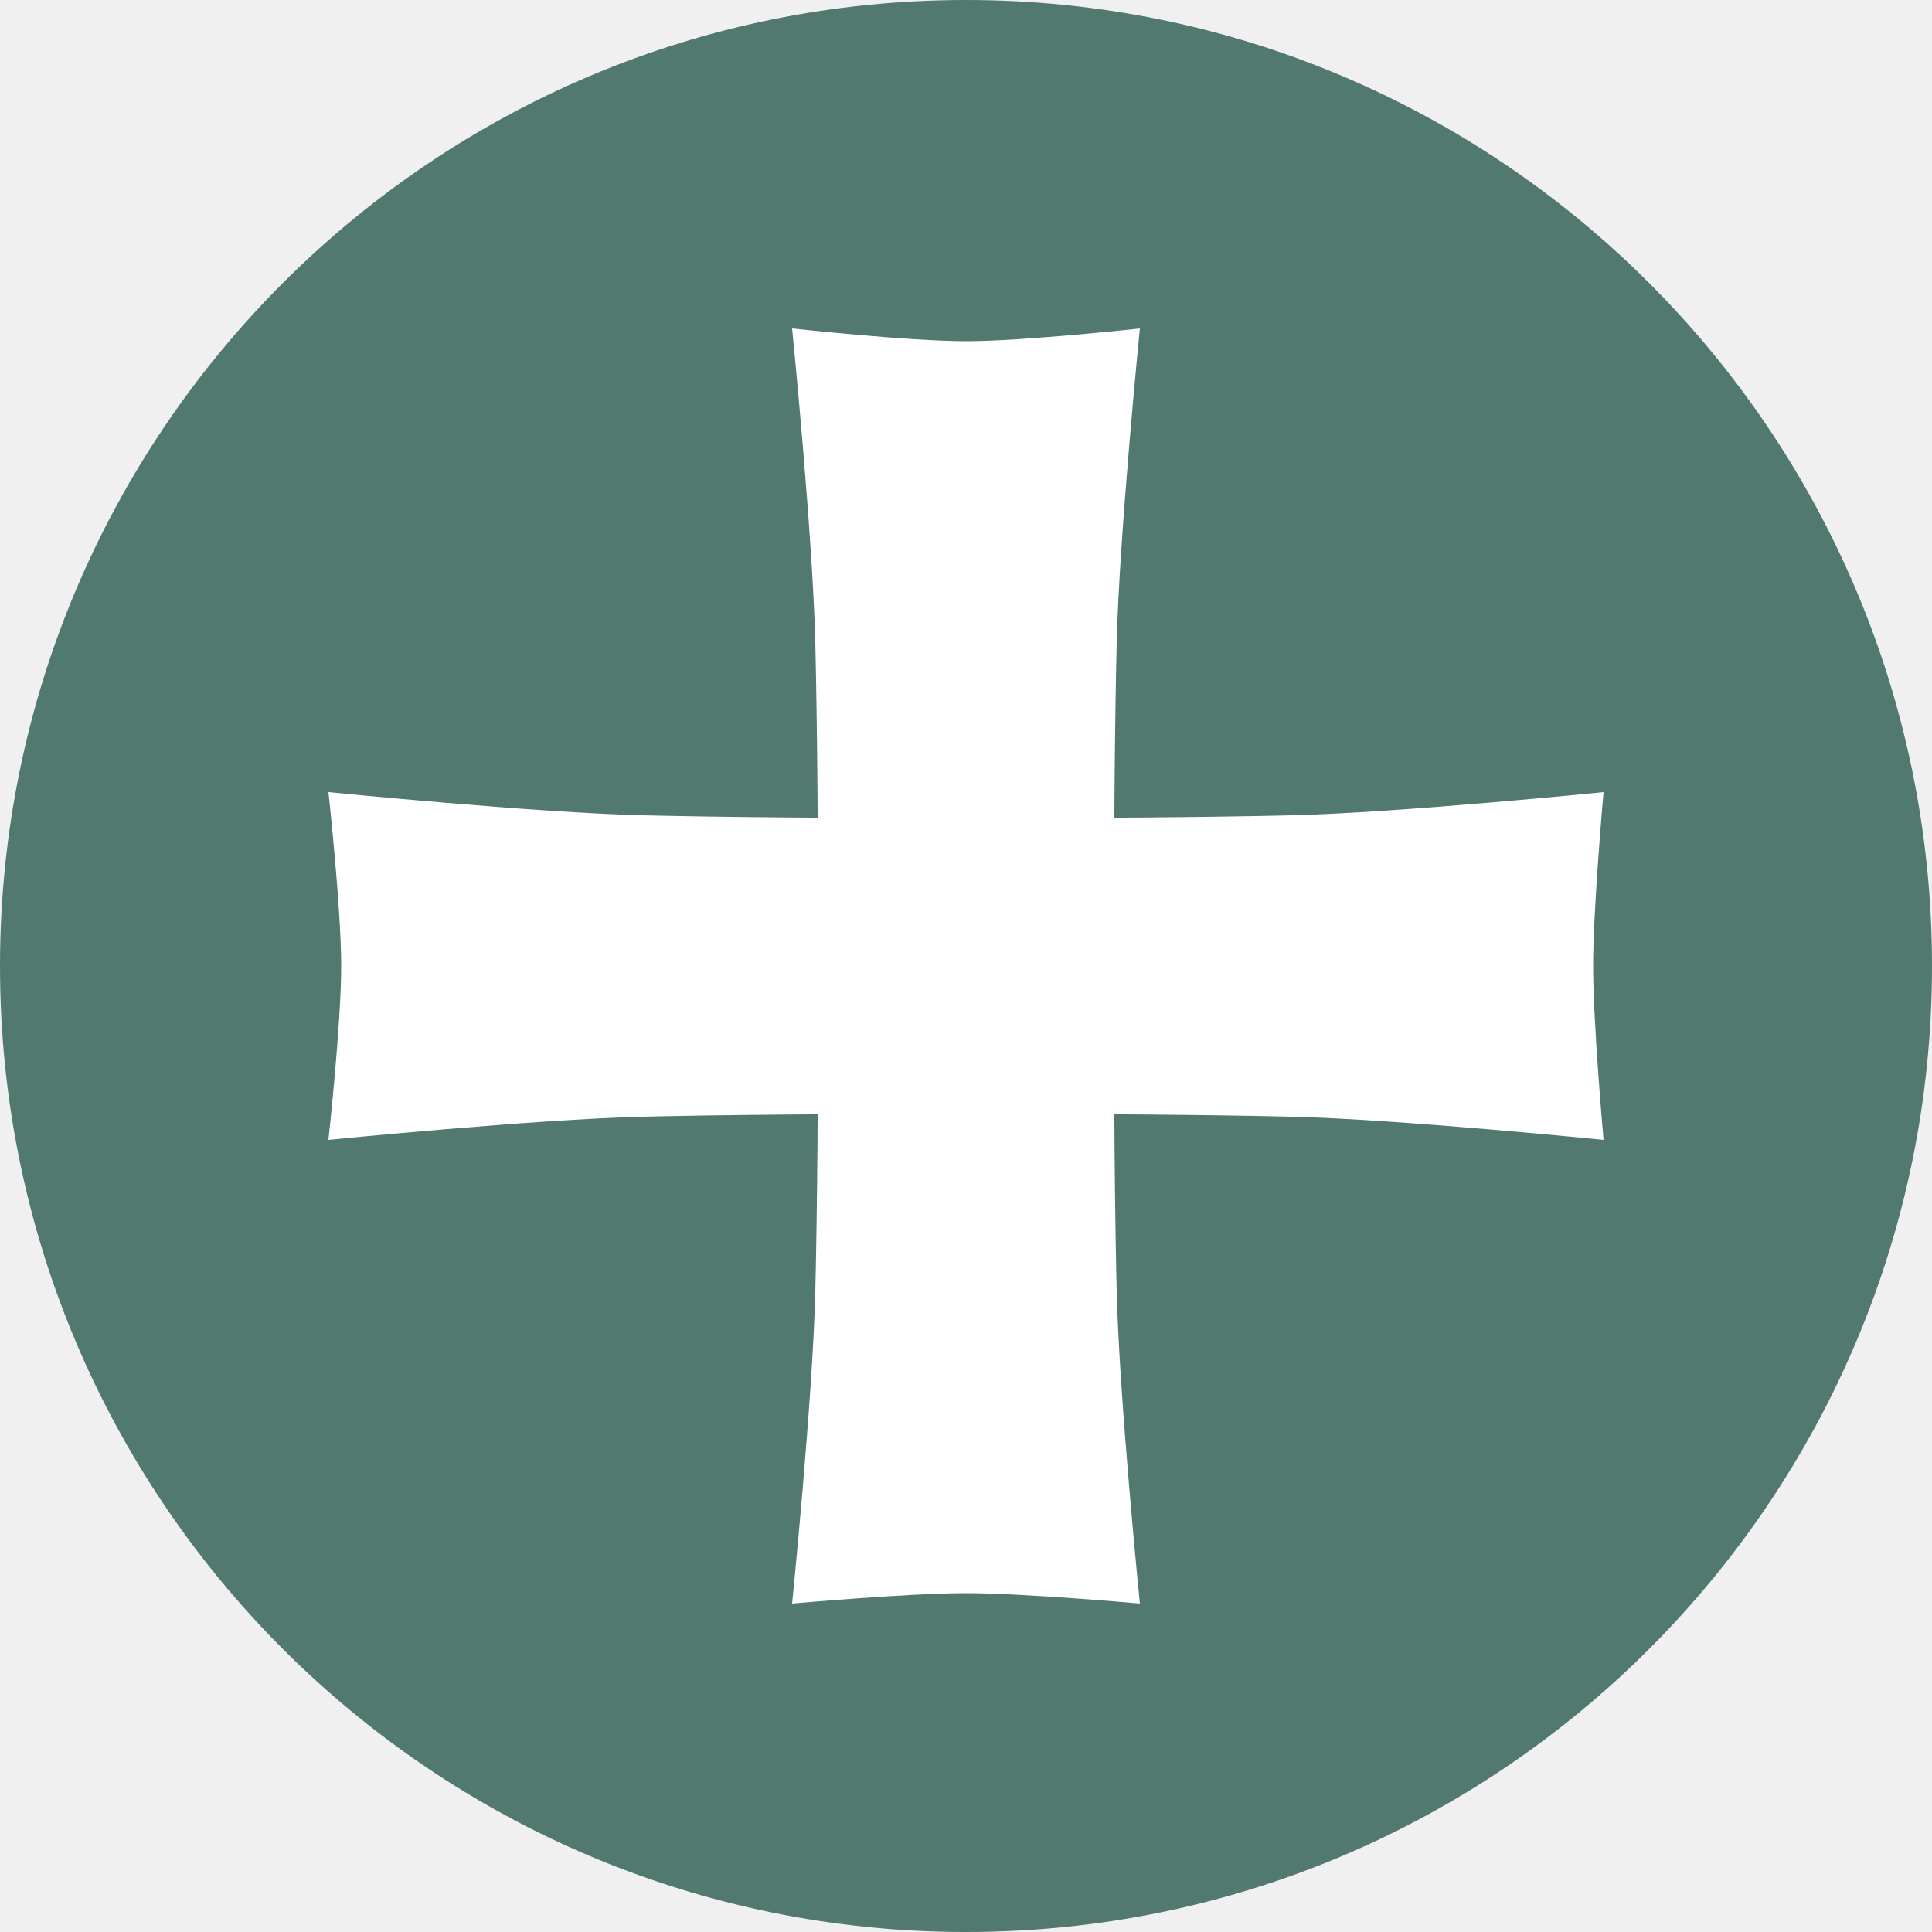
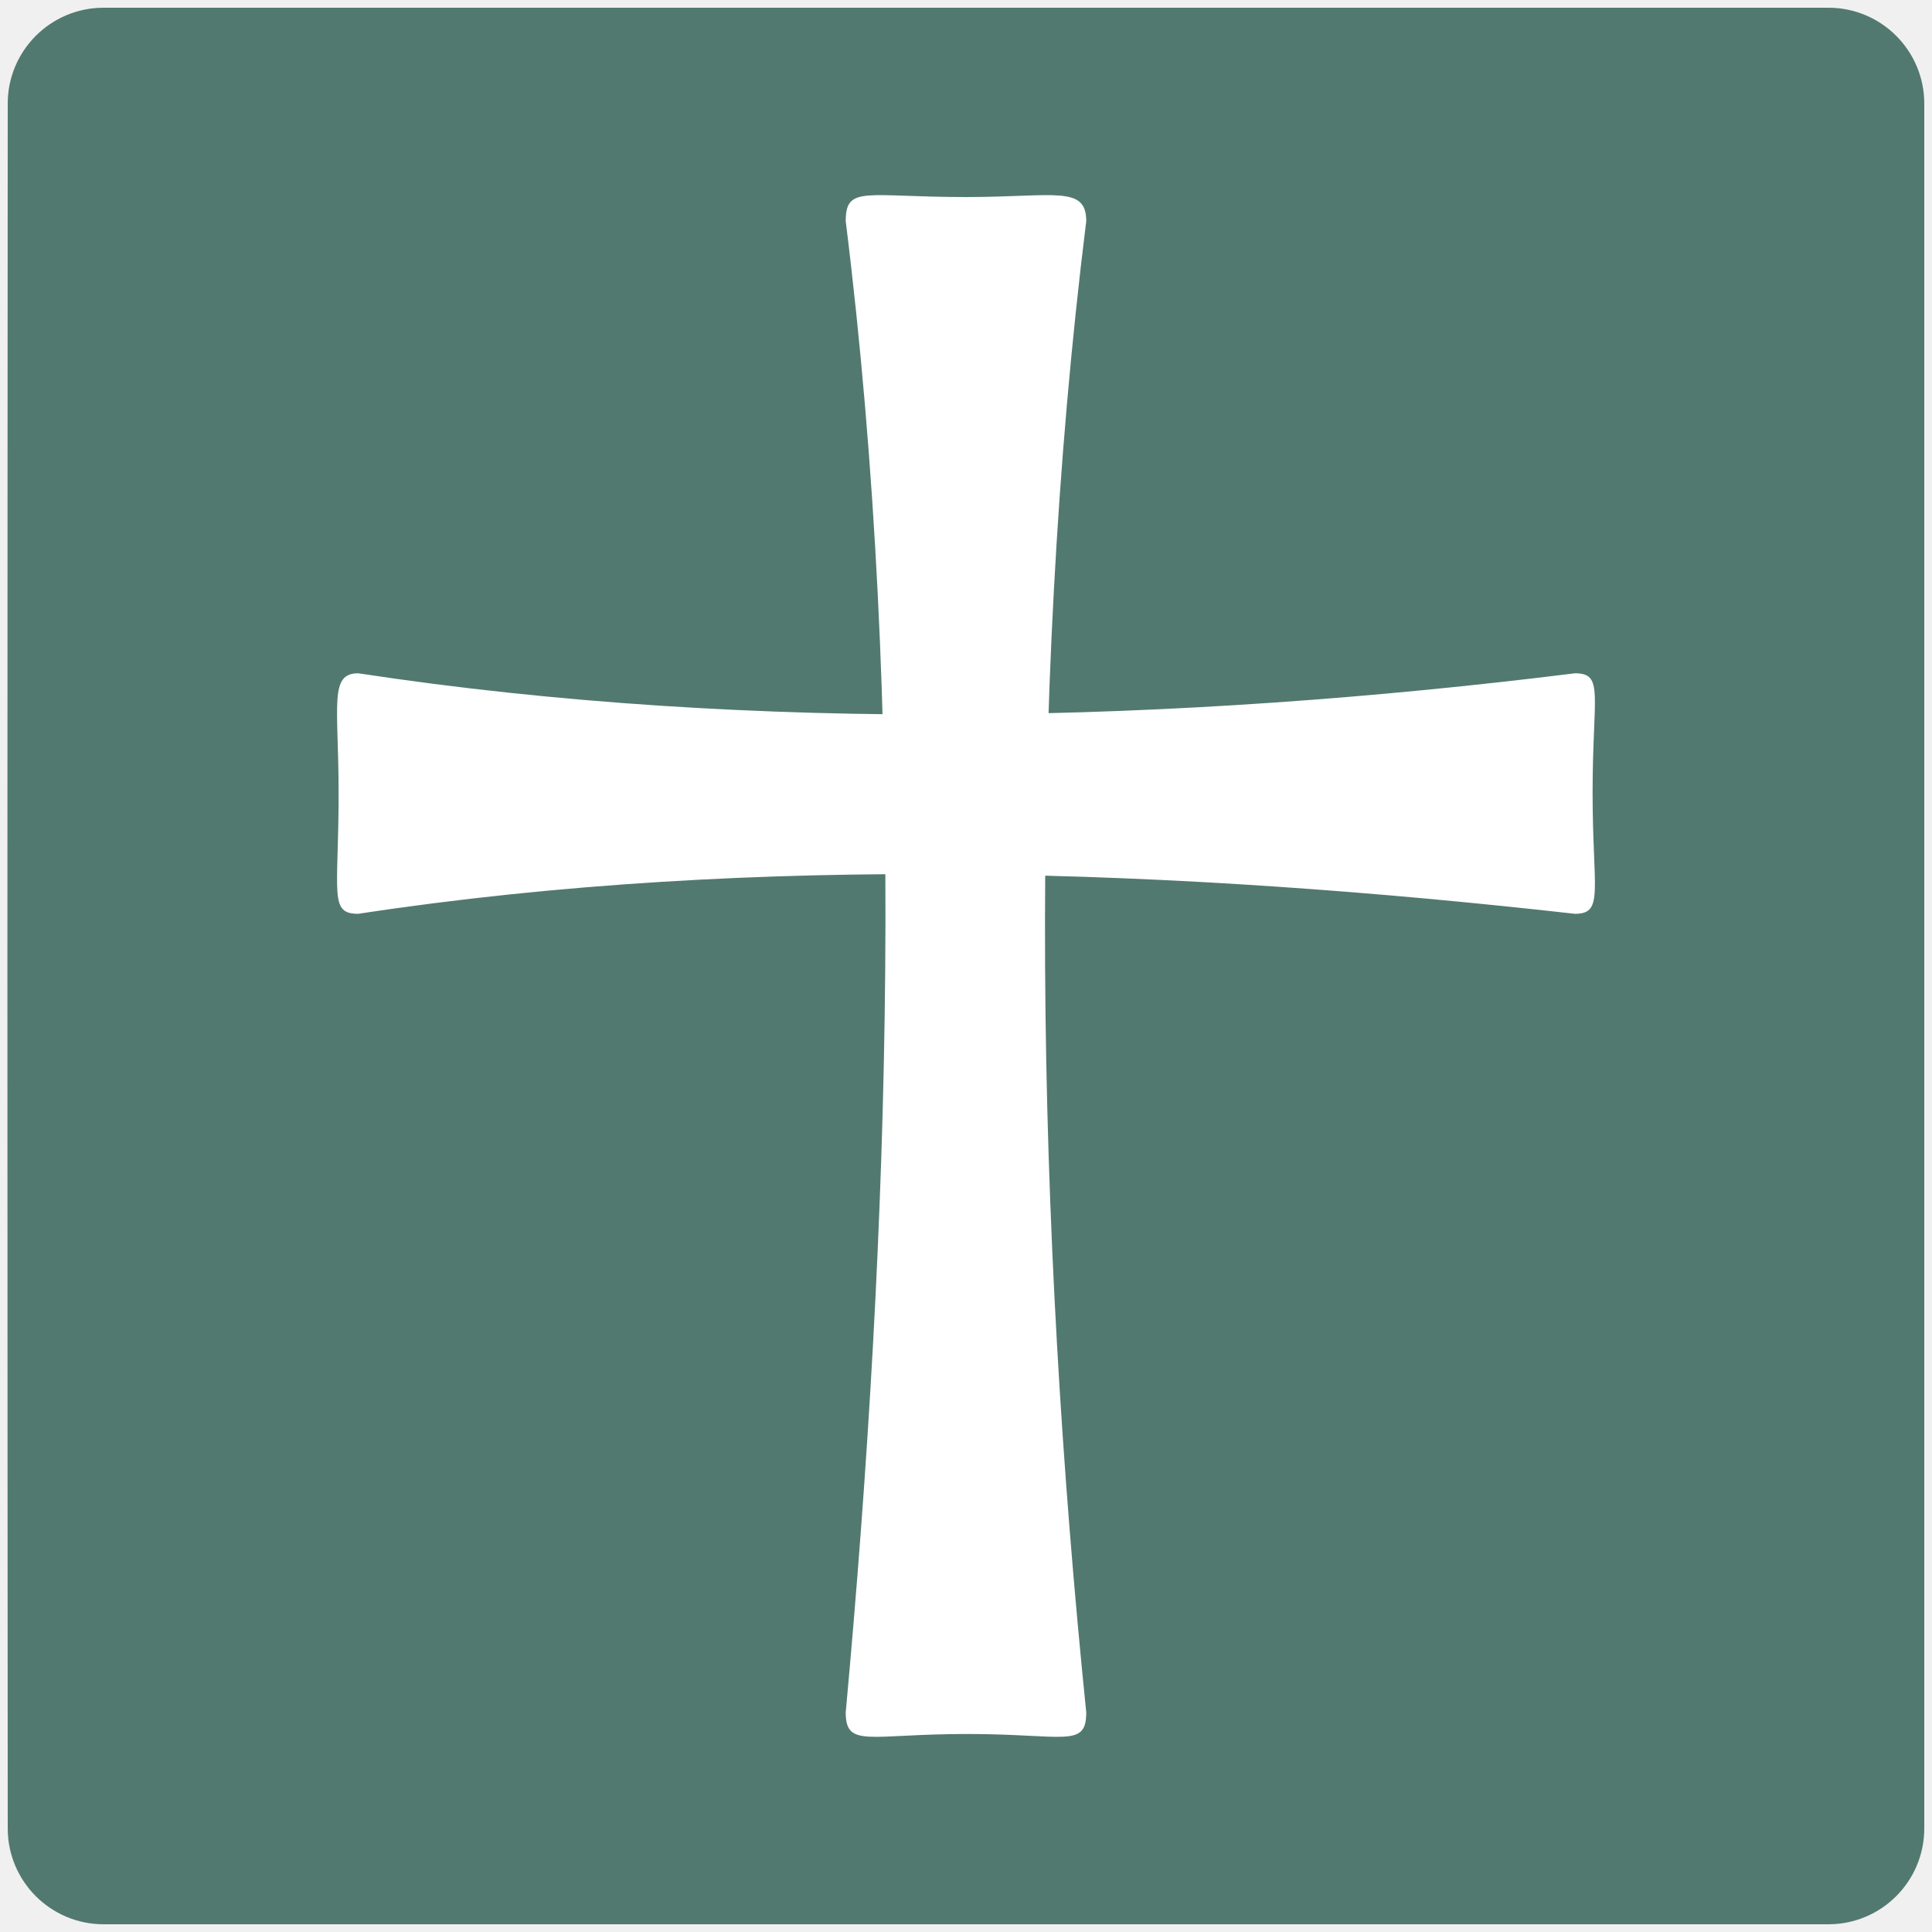
- <svg xmlns="http://www.w3.org/2000/svg" width="100%" height="100%" viewBox="0 0 1000 1000" version="1.1" xml:space="preserve" style="fill-rule:evenodd;clip-rule:evenodd;stroke-linejoin:round;stroke-miterlimit:2;">
-   <circle cx="500" cy="500" r="500" style="fill:#52796f;" />
+ <svg xmlns="http://www.w3.org/2000/svg" width="100%" height="100%" viewBox="0 0 500 500" version="1.1" xml:space="preserve" style="fill-rule:evenodd;clip-rule:evenodd;stroke-linejoin:round;stroke-miterlimit:2;">
+   <path d="M498,26.8c-0,-13.687 -11.113,-24.8 -24.8,-24.8l-446.4,-0c-13.687,-0 -24.8,11.113 -24.8,24.8c-0,0 -0.084,148.77 -0.084,223.17c-0,74.4 0.084,223.23 0.084,223.23c-0,13.687 11.113,24.8 24.8,24.8l446.4,-0c13.687,-0 24.8,-11.113 24.8,-24.8l-0,-446.4Z" style="fill:#52796f;" />
  <g>
-     <path d="M590,170c0,-0 -60,6.6 -90,6.6c-30,-0 -90,-6.6 -90,-6.6c0,-0 10.654,106.668 12,162.6c2,83.1 2,253.1 0,336c-1.34,55.546 -12,161.4 -12,161.4c0,0 60,-5.4 90,-5.4c30,-0 90,5.4 90,5.4c0,0 -10.66,-105.854 -12,-161.4c-2,-82.9 -2,-252.9 0,-336c1.346,-55.932 12,-162.6 12,-162.6Z" style="fill:#fff;" />
-     <path d="M170,410c0,0 6.6,60 6.6,90c0,30 -6.6,90 -6.6,90c0,0 106.668,-10.654 162.6,-12c83.1,-2 253.1,-2 336,0c55.546,1.34 161.4,12 161.4,12c0,0 -5.4,-60 -5.4,-90c0,-30 5.4,-90 5.4,-90c0,0 -105.854,10.66 -161.4,12c-82.9,2 -252.9,2 -336,0c-55.932,-1.346 -162.6,-12 -162.6,-12Z" style="fill:#fff;" />
+     <path d="M281.119,57.223c-0,-9.337 -8.3,-6.225 -31.123,-6.225c-25.937,-0 -31.124,-3.112 -31.124,6.225c15.805,127.029 11.449,261.206 0,385.928c0,9.337 6.061,5.602 31.374,5.602c25.314,0 30.873,3.735 30.873,-5.602c-12.772,-125.42 -15.622,-260.193 -0,-385.928Z" style="fill:#fff;" />
+     <path d="M92.711,174.246c-7.619,0 -5.079,8.299 -5.079,31.123c-0,25.937 -2.54,31.124 5.079,31.124c103.644,-15.806 213.12,-11.45 314.882,-0c7.618,-0 4.57,-6.061 4.57,-31.375c0,-25.313 3.048,-30.872 -4.57,-30.872c-102.332,12.772 -212.294,15.622 -314.882,0Z" style="fill:#fff;" />
  </g>
</svg>
